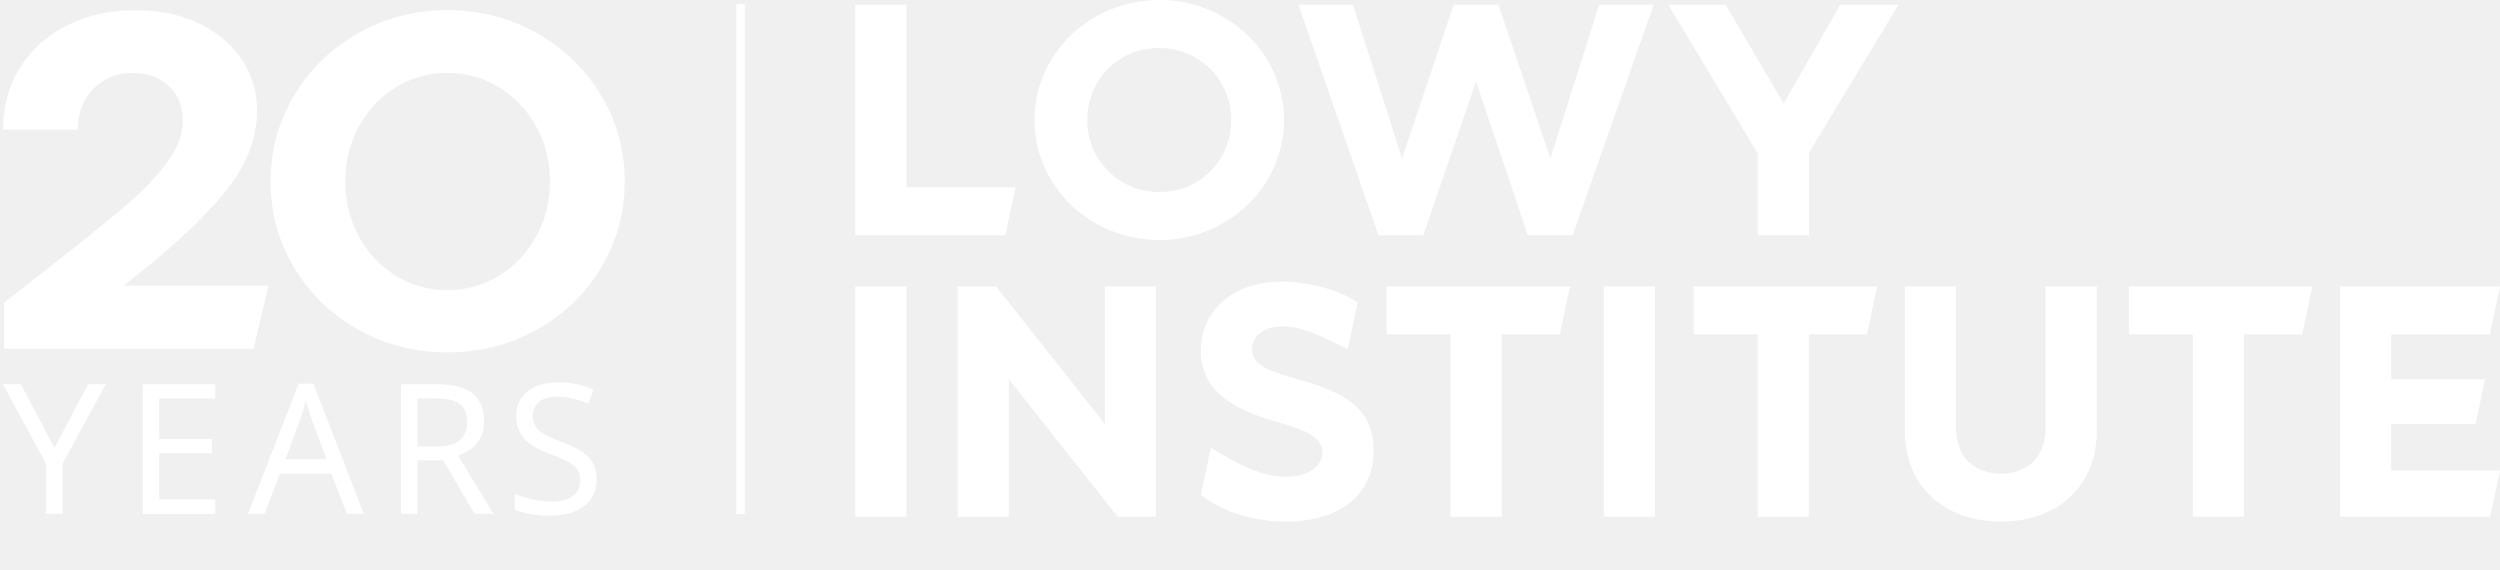
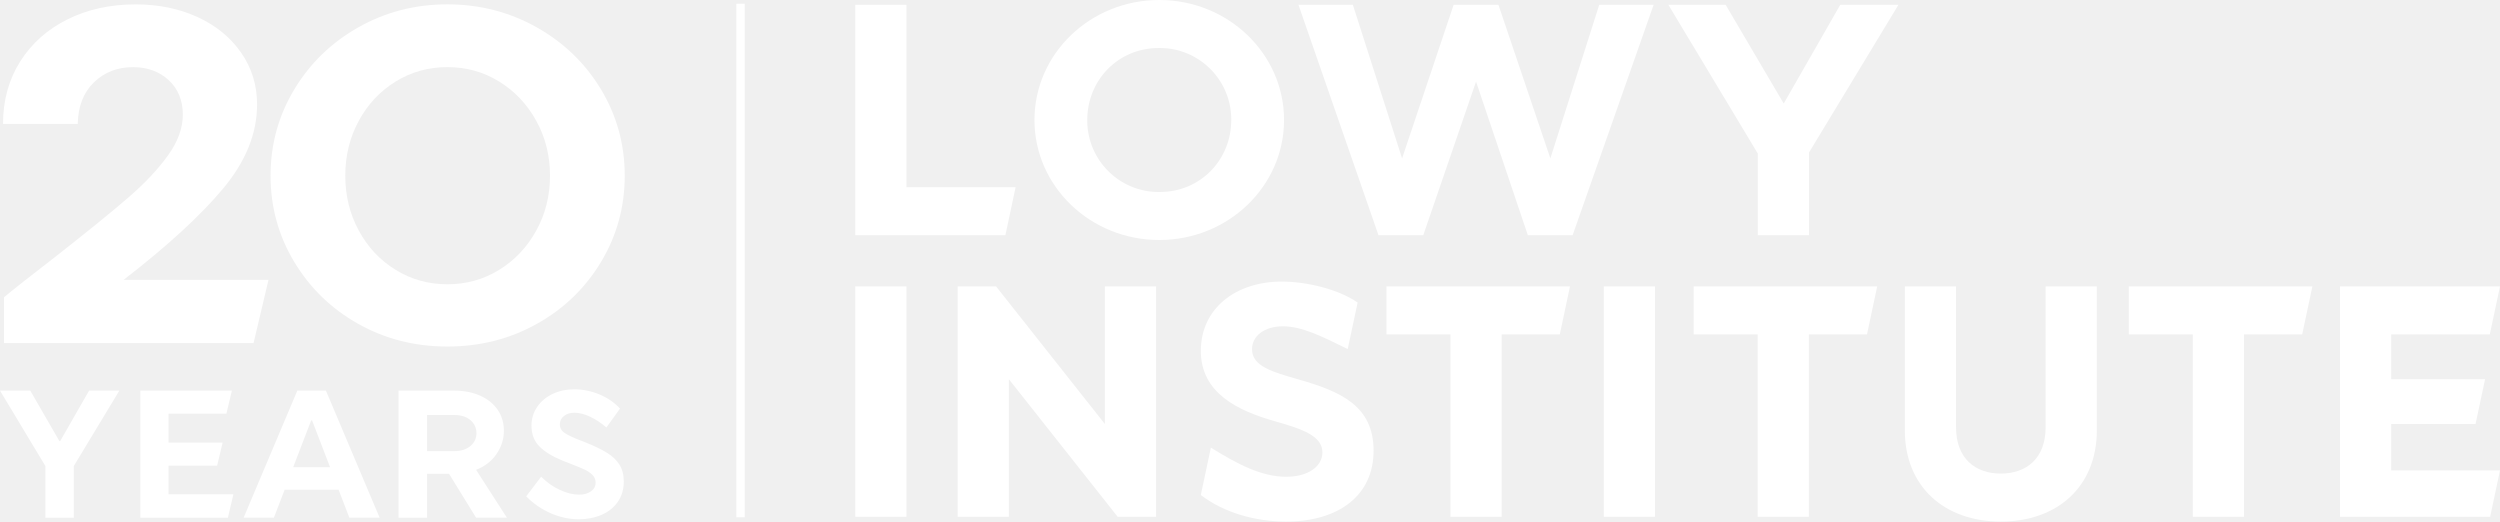
- <svg xmlns="http://www.w3.org/2000/svg" id="b" viewBox="0 0 1294.15 294.78">
+ <svg xmlns="http://www.w3.org/2000/svg" id="b" viewBox="0 0 1294.15 270">
  <defs>
-     <style>.f{letter-spacing:.05em;}.g{letter-spacing:.05em;}.h{letter-spacing:.04em;}.i{fill:none;stroke:#fff;stroke-miterlimit:10;stroke-width:4.36px;}.j,.k{fill:#fff;}.l{letter-spacing:.06em;}.k{font-family:William-Logo, William;font-size:94px;}</style>
+     <style>.f{fill:none;stroke:#fff;stroke-miterlimit:10;stroke-width:4.36px;}.g{fill:#fff;}</style>
  </defs>
  <g id="c">
    <g id="d">
      <g id="e">
        <g>
-           <path class="j" d="m139,147.84l-7.74,32.75H2.08v-23.72c4.29-3.61,13.24-10.66,26.82-21.14,16.85-13.23,29.44-23.46,37.77-30.68,8.34-7.22,15.09-14.39,20.24-21.53,5.16-7.13,7.74-14.22,7.74-21.27s-2.45-13.32-7.35-17.79c-4.9-4.47-11.05-6.7-18.44-6.7-8.08,0-14.83,2.62-20.24,7.87-5.41,5.25-8.21,12.42-8.38,21.53H1.57c0-12.2,2.97-22.99,8.9-32.36,5.93-9.37,14.09-16.63,24.5-21.79,10.4-5.16,22.13-7.74,35.2-7.74,11.86,0,22.56,2.19,32.1,6.57,9.54,4.38,17.06,10.53,22.56,18.44,5.5,7.91,8.25,16.85,8.25,26.82,0,14.96-5.85,29.44-17.53,43.45-11.69,14.01-28.88,29.78-51.57,47.32h75.04Z" />
-           <path class="j" d="m185.45,170.66c-13.92-7.82-24.97-18.52-33.14-32.1-8.17-13.58-12.25-28.45-12.25-44.61s4.08-31.03,12.25-44.61c8.16-13.58,19.25-24.32,33.26-32.23,14.01-7.9,29.35-11.86,46.03-11.86s32.06,3.96,46.16,11.86c14.09,7.91,25.22,18.65,33.39,32.23,8.16,13.58,12.25,28.45,12.25,44.61s-4.08,31.03-12.25,44.61c-8.17,13.58-19.25,24.28-33.26,32.1-14.01,7.82-29.44,11.73-46.28,11.73s-32.23-3.91-46.15-11.73Zm72.97-27.98c8.08-4.98,14.48-11.77,19.21-20.37,4.73-8.59,7.09-18.05,7.09-28.36s-2.36-19.77-7.09-28.36c-4.73-8.59-11.13-15.38-19.21-20.37-8.08-4.98-17.02-7.48-26.82-7.48s-18.74,2.49-26.82,7.48c-8.08,4.99-14.44,11.78-19.08,20.37-4.64,8.6-6.96,18.05-6.96,28.36s2.32,19.77,6.96,28.36c4.64,8.6,11,15.39,19.08,20.37,8.08,4.99,17.02,7.48,26.82,7.48s18.74-2.49,26.82-7.48Z" />
+           <path class="g" d="m139,144.84l-7.74,32.75H2.08v-23.72c4.29-3.61,13.24-10.66,26.82-21.14,16.85-13.23,29.44-23.46,37.77-30.68,8.34-7.22,15.09-14.39,20.24-21.53,5.16-7.13,7.74-14.22,7.74-21.27s-2.45-13.32-7.35-17.79c-4.9-4.47-11.05-6.7-18.44-6.7-8.08,0-14.83,2.62-20.24,7.87-5.41,5.25-8.21,12.42-8.38,21.53H1.57c0-12.2,2.97-22.99,8.9-32.36,5.93-9.37,14.09-16.63,24.5-21.79,10.4-5.16,22.13-7.74,35.2-7.74,11.86,0,22.56,2.19,32.1,6.57,9.54,4.38,17.06,10.53,22.56,18.44,5.5,7.91,8.25,16.85,8.25,26.82,0,14.96-5.85,29.44-17.53,43.45-11.69,14.01-28.88,29.78-51.57,47.32h75.04Z" />
+           <path class="g" d="m185.45,167.66c-13.92-7.82-24.97-18.52-33.14-32.1-8.17-13.58-12.25-28.45-12.25-44.61s4.08-31.03,12.25-44.61c8.16-13.58,19.25-24.32,33.26-32.23,14.01-7.9,29.35-11.86,46.03-11.86s32.06,3.96,46.16,11.86c14.09,7.91,25.22,18.65,33.39,32.23,8.16,13.58,12.25,28.45,12.25,44.61s-4.08,31.03-12.25,44.61c-8.17,13.58-19.25,24.28-33.26,32.1-14.01,7.82-29.44,11.73-46.28,11.73s-32.23-3.91-46.15-11.73Zm72.97-27.98c8.08-4.98,14.48-11.77,19.21-20.37,4.73-8.59,7.09-18.05,7.09-28.36s-2.36-19.77-7.09-28.36c-4.73-8.59-11.13-15.38-19.21-20.37-8.08-4.98-17.02-7.48-26.82-7.48s-18.74,2.49-26.82,7.48c-8.08,4.99-14.44,11.78-19.08,20.37-4.64,8.6-6.96,18.05-6.96,28.36s2.32,19.77,6.96,28.36c4.64,8.6,11,15.39,19.08,20.37,8.08,4.99,17.02,7.48,26.82,7.48s18.74-2.49,26.82-7.48Z" />
        </g>
-         <text class="k" transform="translate(1.57 265.99)">
-           <tspan class="f" x="0" y="0">Y</tspan>
-           <tspan class="l" x="63.25" y="0">E</tspan>
-           <tspan class="h" x="126.8" y="0">A</tspan>
-           <tspan class="g" x="196.91" y="0">RS</tspan>
-         </text>
+         <path class="g" d="m23.5,241.26L0,202.2h15.67l15.08,26.14h.39l14.98-26.14h15.67l-23.6,39.07v26.73h-14.69v-26.73Zm49.15-39.07h47.39l-2.84,11.95h-29.96v14.98h28l-2.84,11.95h-25.17v14.79h33.59l-2.84,12.14h-45.34v-65.8Zm102.62,51.31h-27.91l-5.58,14.49h-15.67l27.81-65.8h14.79l27.81,65.8h-15.67l-5.58-14.49Zm-4.41-11.65l-9.3-24.19h-.49l-9.3,24.19h19.09Zm61.59,3.43h-11.36v22.72h-14.79v-65.8h28.49c5.29,0,9.89.88,13.81,2.64,3.92,1.76,6.93,4.21,9.06,7.34,2.12,3.13,3.18,6.72,3.18,10.77,0,4.37-1.27,8.4-3.82,12.09-2.54,3.69-6.07,6.41-10.57,8.18l15.96,24.77h-15.96l-14-22.72Zm-11.36-11.75h14.1c3.46,0,6.23-.88,8.32-2.64,2.09-1.76,3.13-3.98,3.13-6.66s-1.04-4.99-3.13-6.76c-2.09-1.76-4.86-2.64-8.32-2.64h-14.1v18.7Zm64.08,32.17c-4.8-2.06-9.06-4.98-12.78-8.76l7.74-10.18c2.94,2.94,6.17,5.22,9.69,6.85,3.52,1.63,6.85,2.45,9.99,2.45,2.48,0,4.52-.57,6.12-1.71,1.6-1.14,2.4-2.66,2.4-4.55,0-1.5-.52-2.79-1.57-3.87-1.04-1.08-2.35-1.99-3.92-2.74-1.57-.75-3.79-1.68-6.66-2.79l-4.99-1.96c-5.16-2.09-9.12-4.52-11.9-7.29-2.78-2.77-4.16-6.38-4.16-10.82,0-3.59.98-6.82,2.94-9.69,1.96-2.87,4.62-5.11,7.98-6.71,3.36-1.6,7.13-2.4,11.31-2.4s8.68.88,12.92,2.64c4.24,1.76,7.8,4.21,10.67,7.34l-7.05,9.79c-2.81-2.42-5.65-4.29-8.52-5.63-2.87-1.34-5.55-2.01-8.03-2.01-2.15,0-3.95.55-5.38,1.66-1.44,1.11-2.15,2.55-2.15,4.31,0,1.89.8,3.38,2.4,4.46,1.6,1.08,4.23,2.33,7.88,3.77.59.2,1.13.39,1.62.59.49.2.96.39,1.42.59,4.57,1.83,8.26,3.61,11.06,5.34,2.81,1.73,4.96,3.79,6.46,6.17,1.5,2.38,2.25,5.27,2.25,8.67,0,4.05-1.03,7.56-3.08,10.53-2.06,2.97-4.86,5.22-8.42,6.76-3.56,1.53-7.49,2.3-11.8,2.3-4.83,0-9.64-1.03-14.44-3.08Z" />
      </g>
      <g>
-         <path class="j" d="m664.7,62.12c0-34.3-28.92-62.12-64.6-62.12s-64.6,27.81-64.6,62.12,28.92,62.12,64.6,62.12,64.6-27.81,64.6-62.12Zm-27.33,0c0,20.33-15.62,37.27-37.1,37.27-20.44.24-37.2-16.14-37.44-36.58,0-.23,0-.46,0-.69,0-20.33,15.62-37.27,37.1-37.27,20.44-.24,37.2,16.14,37.44,36.58,0,.23,0,.46,0,.69Z" />
-         <polygon class="j" points="571.94 219.48 515.62 148.25 495.75 148.25 495.75 267.52 522.25 267.52 522.25 196.29 578.57 267.52 598.45 267.52 598.45 148.25 571.94 148.25 571.94 219.48" />
-         <rect class="j" x="830.22" y="148.25" width="26.5" height="119.26" />
-         <rect class="j" x="442.74" y="148.25" width="26.5" height="119.26" />
-         <path class="j" d="m1058.94,221.13c0,16.35-10.1,24.02-23.19,24.02s-23.19-7.67-23.19-24.02v-72.88h-26.5v74.54c0,29.18,20.52,47.21,49.69,47.21s49.69-18.03,49.69-47.21v-74.54h-26.5v72.88Z" />
-         <polygon class="j" points="923.36 53.59 893.29 2.48 863.64 2.48 909.94 79.48 909.94 121.75 936.44 121.75 936.44 78.97 982.75 2.48 952.63 2.48 923.36 53.59" />
-         <path class="j" d="m672.5,196.5c-14.04-3.99-24.37-6.92-24.37-15.74,0-6.79,6.29-11.84,15.98-11.84s19.55,4.89,33.55,11.76l5.13-24.07c-10.28-7.12-26.92-10.85-39.26-10.85-24.02,0-41.91,14.08-41.91,35.86s18.97,30.99,38.74,36.56c14.12,3.99,24.2,7.59,24.2,16.03,0,7.04-7.12,12.59-18.72,12.59-12.84,0-25.1-6.46-39.02-15.07l-5.21,24.52c12.1,9.28,28.49,13.75,44.14,13.75,27.08,0,45.3-13.42,45.3-36.69s-17.14-30.66-38.58-36.81Z" />
-         <polygon class="j" points="827.86 2.48 802.56 81.99 775.68 2.48 752.49 2.48 725.8 81.99 700.32 2.48 672.16 2.48 713.58 121.75 736.77 121.75 764.09 42.24 790.9 121.75 814.09 121.75 856.02 2.48 827.86 2.48" />
-         <polygon class="j" points="469.24 96.9 469.24 2.48 442.74 2.48 442.74 121.75 520.46 121.75 525.74 96.9 469.24 96.9" />
-         <polygon class="j" points="807.45 173.1 812.72 148.25 717.71 148.25 717.71 173.1 750.84 173.1 750.84 267.52 777.34 267.52 777.34 173.1 807.45 173.1" />
-         <polygon class="j" points="966.47 173.1 971.75 148.25 876.74 148.25 876.74 173.1 909.86 173.1 909.86 267.52 936.37 267.52 936.37 173.1 966.47 173.1" />
-         <polygon class="j" points="1191.75 173.1 1197.03 148.25 1102.01 148.25 1102.01 173.1 1135.14 173.1 1135.14 267.52 1161.64 267.52 1161.64 173.1 1191.75 173.1" />
-         <polygon class="j" points="1237.84 243.5 1237.84 219.48 1281.5 219.48 1286.43 196.29 1237.84 196.29 1237.84 173.1 1288.87 173.1 1294.15 148.25 1211.34 148.25 1211.34 267.52 1289.05 267.52 1294.15 243.5 1237.84 243.5" />
+         <path class="g" d="m664.7,62.12c0-34.3-28.92-62.12-64.6-62.12s-64.6,27.81-64.6,62.12,28.92,62.12,64.6,62.12,64.6-27.81,64.6-62.12Zm-27.33,0c0,20.33-15.62,37.27-37.1,37.27-20.44.24-37.2-16.14-37.44-36.58,0-.23,0-.46,0-.69,0-20.33,15.62-37.27,37.1-37.27,20.44-.24,37.2,16.14,37.44,36.58,0,.23,0,.46,0,.69Z" />
+         <polygon class="g" points="571.94 219.48 515.62 148.25 495.75 148.25 495.75 267.52 522.25 267.52 522.25 196.29 578.57 267.52 598.45 267.52 598.45 148.25 571.94 148.25 571.94 219.48" />
+         <rect class="g" x="830.22" y="148.25" width="26.5" height="119.26" />
+         <rect class="g" x="442.74" y="148.25" width="26.5" height="119.26" />
+         <path class="g" d="m1058.94,221.13c0,16.35-10.1,24.02-23.19,24.02s-23.19-7.67-23.19-24.02v-72.88h-26.5v74.54c0,29.18,20.52,47.21,49.69,47.21s49.69-18.03,49.69-47.21v-74.54h-26.5v72.88Z" />
+         <polygon class="g" points="923.36 53.59 893.29 2.48 863.64 2.48 909.94 79.48 909.94 121.75 936.44 121.75 936.44 78.97 982.75 2.48 952.63 2.48 923.36 53.59" />
+         <path class="g" d="m672.5,196.5c-14.04-3.99-24.37-6.92-24.37-15.74,0-6.79,6.29-11.84,15.98-11.84s19.55,4.89,33.55,11.76l5.13-24.07c-10.28-7.12-26.92-10.85-39.26-10.85-24.02,0-41.91,14.08-41.91,35.86s18.97,30.99,38.74,36.56c14.12,3.99,24.2,7.59,24.2,16.03,0,7.04-7.12,12.59-18.72,12.59-12.84,0-25.1-6.46-39.02-15.07l-5.21,24.52c12.1,9.28,28.49,13.75,44.14,13.75,27.08,0,45.3-13.42,45.3-36.69s-17.14-30.66-38.58-36.81Z" />
+         <polygon class="g" points="827.86 2.48 802.56 81.99 775.68 2.48 752.49 2.48 725.8 81.99 700.32 2.48 672.16 2.48 713.58 121.75 736.77 121.75 764.09 42.24 790.9 121.75 814.09 121.75 856.02 2.48 827.86 2.48" />
+         <polygon class="g" points="469.24 96.9 469.24 2.48 442.74 2.48 442.74 121.75 520.46 121.75 525.74 96.9 469.24 96.9" />
+         <polygon class="g" points="807.45 173.1 812.72 148.25 717.71 148.25 717.71 173.1 750.84 173.1 750.84 267.52 777.34 267.52 777.34 173.1 807.45 173.1" />
+         <polygon class="g" points="966.47 173.1 971.75 148.25 876.74 148.25 876.74 173.1 909.86 173.1 909.86 267.52 936.37 267.52 936.37 173.1 966.47 173.1" />
+         <polygon class="g" points="1191.75 173.1 1197.03 148.25 1102.01 148.25 1102.01 173.1 1135.14 173.1 1135.14 267.52 1161.64 267.52 1161.64 173.1 1191.75 173.1" />
+         <polygon class="g" points="1237.84 243.5 1237.84 219.48 1281.5 219.48 1286.43 196.29 1237.84 196.29 1237.84 173.1 1288.87 173.1 1294.15 148.25 1211.34 148.25 1211.34 267.52 1289.05 267.52 1294.15 243.5 1237.84 243.5" />
      </g>
-       <line class="i" x1="383.35" y1="2.14" x2="383.35" y2="266.14" />
+       <line class="f" x1="383.35" y1="1.95" x2="383.35" y2="267.78" />
    </g>
  </g>
</svg>
